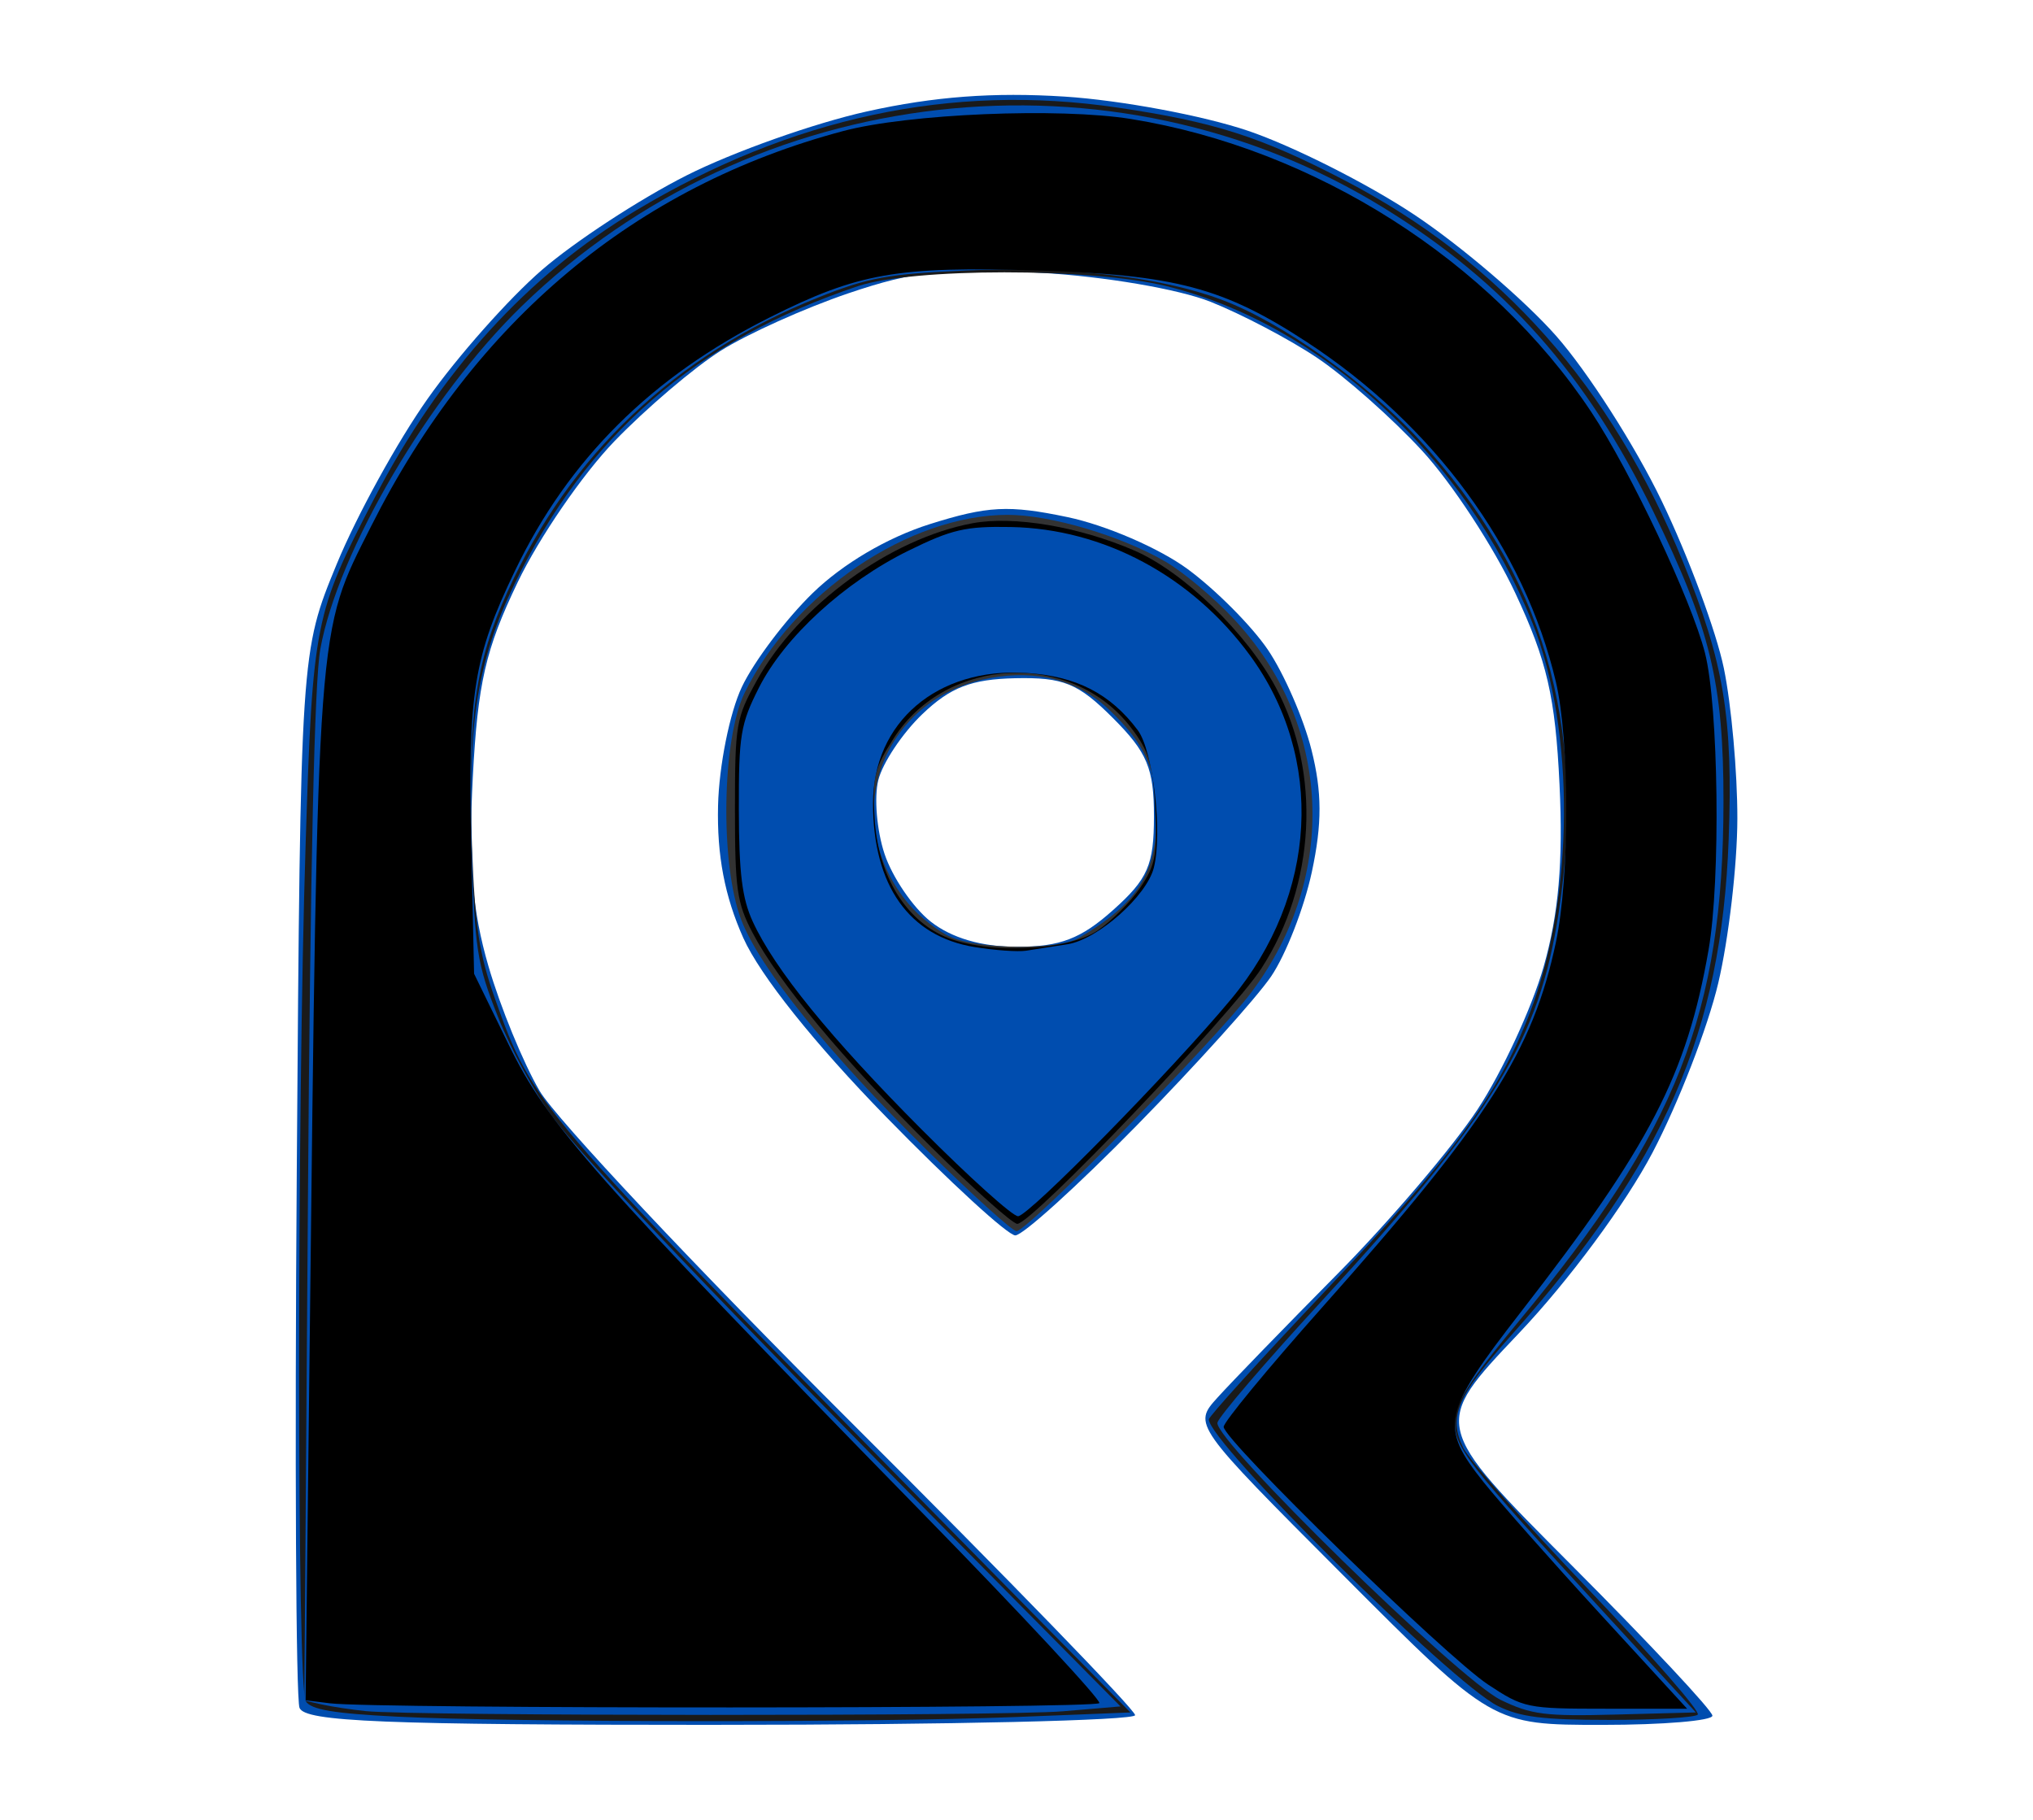
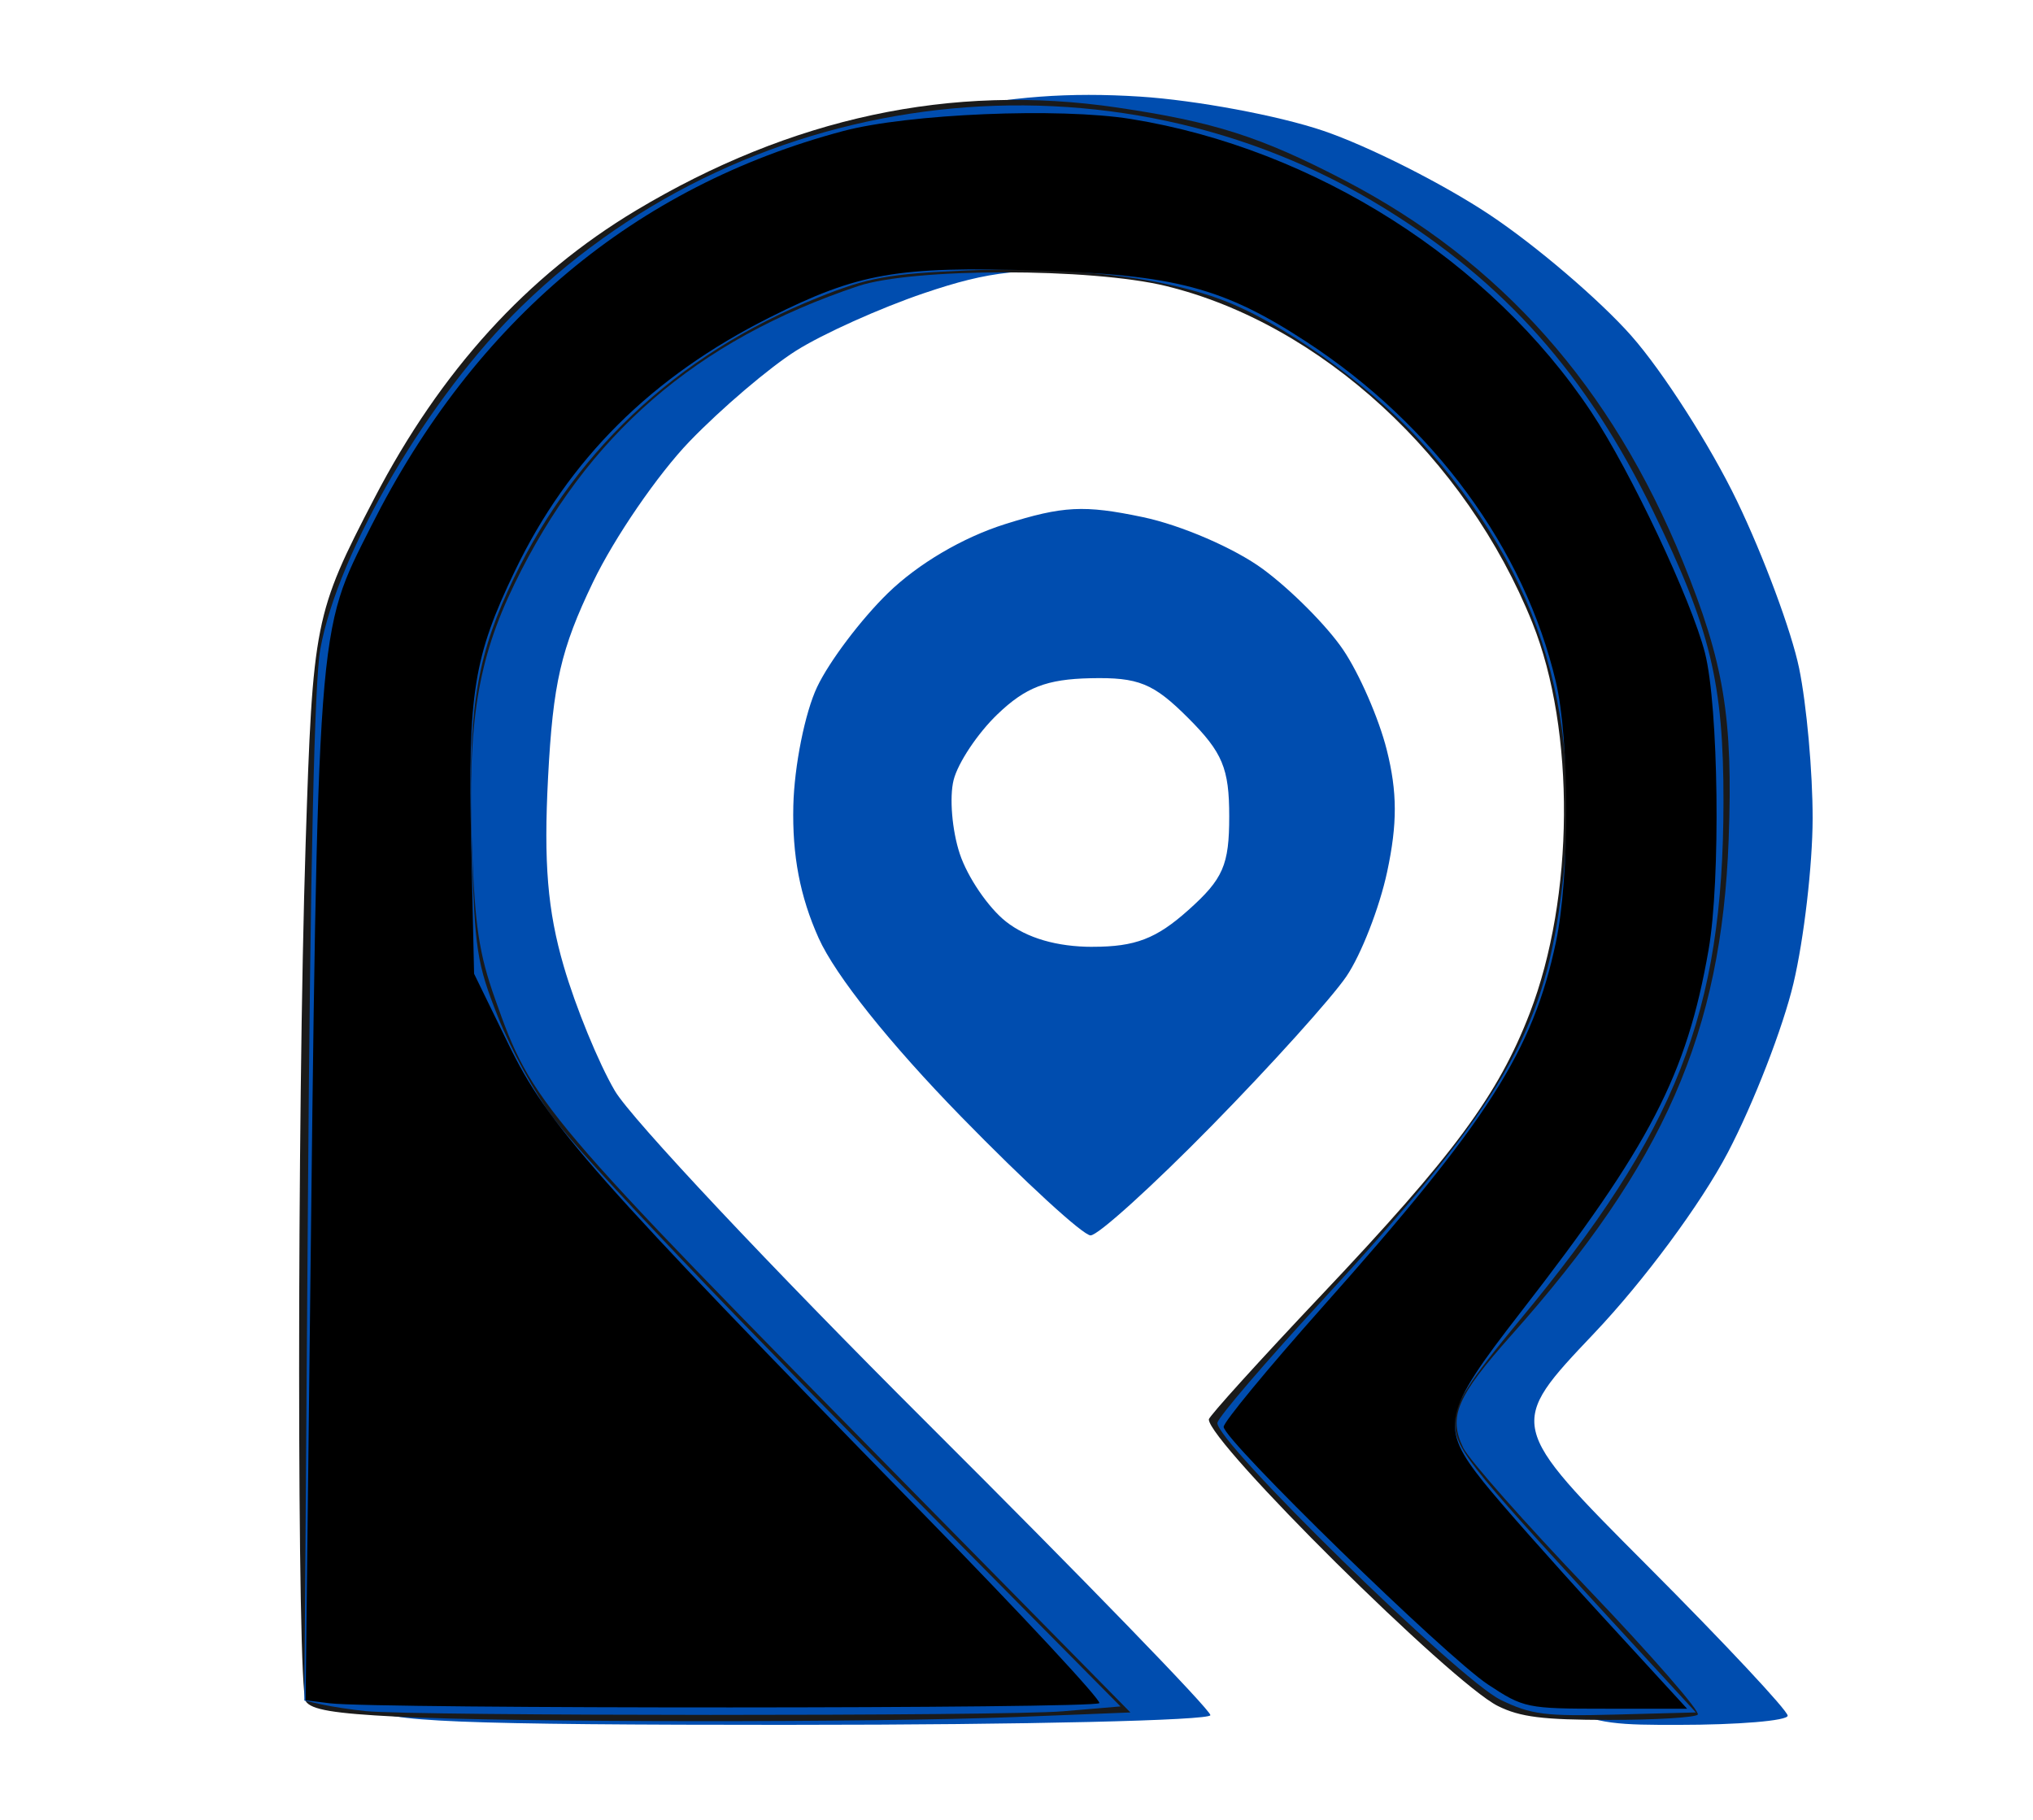
<svg xmlns="http://www.w3.org/2000/svg" width="42.862mm" height="38.365mm" viewBox="0 0 42.862 38.365" version="1.1" id="svg5" xml:space="preserve">
  <defs id="defs2" />
  <g id="layer1" transform="translate(-83.02214,-120.5084)">
-     <path style="fill:#004daf;fill-opacity:1;stroke-width:0.265" d="m 98.214,156.873 c -7.113,0 -8.765,-0.067 -8.877,-0.359 -0.076,-0.197 -0.102,-5.287 -0.058,-11.311 0.08,-10.952 0.08,-10.952 0.843,-12.804 0.42,-1.019 1.281,-2.586 1.915,-3.482 0.633,-0.897 1.719,-2.12 2.412,-2.719 0.693,-0.599 2.063,-1.494 3.045,-1.99 0.982,-0.496 2.695,-1.104 3.808,-1.351 1.412,-0.314 2.671,-0.408 4.168,-0.312 1.18,0.076 2.919,0.4 3.865,0.721 0.946,0.321 2.521,1.115 3.499,1.765 0.979,0.65 2.325,1.8 2.993,2.555 0.667,0.755 1.672,2.326 2.232,3.49 0.56,1.164 1.148,2.748 1.307,3.519 0.159,0.771 0.287,2.2 0.285,3.175 -0.002,0.975 -0.183,2.535 -0.403,3.465 -0.219,0.931 -0.843,2.538 -1.385,3.572 -0.566,1.079 -1.767,2.703 -2.82,3.812 -1.834,1.933 -1.834,1.933 1.124,4.899 1.627,1.631 2.958,3.054 2.958,3.161 0,0.107 -1.044,0.194 -2.319,0.194 -2.319,0 -2.319,0 -5.475,-3.164 -3.156,-3.164 -3.156,-3.164 -2.642,-3.734 0.283,-0.314 1.42,-1.486 2.528,-2.606 1.108,-1.119 2.439,-2.683 2.959,-3.475 0.52,-0.792 1.145,-2.143 1.39,-3.002 0.317,-1.111 0.414,-2.219 0.336,-3.841 -0.089,-1.854 -0.263,-2.608 -0.934,-4.042 -0.454,-0.97 -1.338,-2.32 -1.966,-3.001 -0.628,-0.681 -1.62,-1.559 -2.205,-1.952 -0.585,-0.393 -1.6,-0.926 -2.255,-1.186 -0.673,-0.267 -2.226,-0.532 -3.572,-0.61 -1.985,-0.115 -2.66,-0.043 -4.056,0.43 -0.921,0.312 -2.134,0.858 -2.697,1.213 -0.562,0.355 -1.571,1.214 -2.241,1.908 -0.67,0.695 -1.588,2.032 -2.039,2.972 -0.678,1.412 -0.843,2.127 -0.947,4.117 -0.094,1.799 -0.011,2.805 0.33,3.977 0.251,0.863 0.736,2.046 1.079,2.63 0.343,0.584 3.308,3.738 6.589,7.009 3.281,3.271 5.966,6.039 5.966,6.152 0,0.112 -3.933,0.204 -8.74,0.204 z m 6.215,-10.319 c -0.158,0 -1.384,-1.125 -2.726,-2.5 -1.513,-1.55 -2.656,-2.982 -3.009,-3.77 -0.393,-0.877 -0.558,-1.742 -0.533,-2.791 0.02,-0.837 0.246,-1.963 0.502,-2.502 0.256,-0.54 0.929,-1.43 1.494,-1.98 0.639,-0.62 1.575,-1.171 2.469,-1.453 1.219,-0.384 1.665,-0.407 2.901,-0.148 0.812,0.17 1.936,0.656 2.533,1.095 0.59,0.434 1.351,1.198 1.691,1.699 0.34,0.501 0.755,1.451 0.921,2.112 0.224,0.891 0.226,1.557 0.008,2.575 -0.162,0.756 -0.549,1.747 -0.859,2.203 -0.311,0.456 -1.586,1.871 -2.835,3.144 -1.249,1.273 -2.399,2.315 -2.557,2.315 z m 0.043,-6.085 c 0.898,0 1.341,-0.17 2.015,-0.772 0.737,-0.658 0.864,-0.95 0.864,-1.979 0,-1.011 -0.141,-1.348 -0.865,-2.072 -0.734,-0.734 -1.046,-0.861 -2.06,-0.839 -0.923,0.02 -1.368,0.192 -1.958,0.757 -0.42,0.402 -0.837,1.028 -0.928,1.39 -0.091,0.363 -0.033,1.062 0.13,1.554 0.163,0.492 0.601,1.135 0.973,1.429 0.444,0.349 1.076,0.533 1.829,0.533 z" id="path4592" />
-     <path style="fill:#333333;fill-opacity:1;stroke-width:0.595" d="M 73.905,91.687 C 65.98,83.874 60.554,77.154 59.076,73.323 57.367,68.895 57.512,58.919 59.34,55.197 63.243,47.244 72.444,41.024 80.305,41.024 c 3.407,0 9.082,1.688 12.593,3.746 1.413,0.828 3.849,2.874 5.413,4.546 7.813,8.353 8.382,20.456 1.397,29.76 -2.837,3.779 -17.828,19.026 -18.706,19.026 -0.325,0 -3.518,-2.887 -7.097,-6.415 z m 12.058,-16.943 c 4.585,-2.673 6.193,-5.141 6.193,-9.505 0,-3.954 -0.817,-5.844 -3.742,-8.655 -2.463,-2.367 -5.797,-3.256 -9.567,-2.551 -8.672,1.62 -12.117,11.253 -6.439,18.002 0.855,1.016 2.37,2.203 3.368,2.637 2.271,0.989 8.538,1.033 10.186,0.072 z" id="path4705" transform="matrix(0.2645833,0,0,0.2645833,83.02214,120.5084)" />
+     <path style="fill:#004daf;fill-opacity:1;stroke-width:0.265" d="m 99.801,156.873 c -7.113,0 -8.765,-0.067 -8.877,-0.359 -0.076,-0.197 -0.102,-5.287 -0.058,-11.311 0.08,-10.952 0.08,-10.952 0.843,-12.804 0.42,-1.019 1.281,-2.586 1.915,-3.482 0.633,-0.897 1.719,-2.12 2.412,-2.719 0.693,-0.599 2.063,-1.494 3.045,-1.99 0.982,-0.496 2.695,-1.104 3.808,-1.351 1.412,-0.314 2.671,-0.408 4.168,-0.312 1.18,0.076 2.919,0.4 3.865,0.721 0.946,0.321 2.521,1.115 3.499,1.765 0.979,0.65 2.325,1.8 2.993,2.555 0.667,0.755 1.672,2.326 2.232,3.49 0.56,1.164 1.148,2.748 1.307,3.519 0.159,0.771 0.287,2.2 0.285,3.175 -0.002,0.975 -0.183,2.535 -0.403,3.465 -0.219,0.931 -0.843,2.538 -1.385,3.572 -0.566,1.079 -1.767,2.703 -2.82,3.812 -1.834,1.933 -1.834,1.933 1.124,4.899 1.627,1.631 2.958,3.054 2.958,3.161 0,0.107 -1.044,0.194 -2.319,0.194 -2.319,0 -2.319,0 -5.475,-3.164 -3.156,-3.164 -3.156,-3.164 -2.642,-3.734 0.283,-0.314 1.42,-1.486 2.528,-2.606 1.108,-1.119 2.439,-2.683 2.959,-3.475 0.52,-0.792 1.145,-2.143 1.39,-3.002 0.317,-1.111 0.414,-2.219 0.336,-3.841 -0.089,-1.854 -0.263,-2.608 -0.934,-4.042 -0.454,-0.97 -1.338,-2.32 -1.966,-3.001 -0.628,-0.681 -1.62,-1.559 -2.205,-1.952 -0.585,-0.393 -1.6,-0.926 -2.255,-1.186 -0.673,-0.267 -2.226,-0.532 -3.572,-0.61 -1.985,-0.115 -2.66,-0.043 -4.056,0.43 -0.921,0.312 -2.134,0.858 -2.697,1.213 -0.562,0.355 -1.571,1.214 -2.241,1.908 -0.67,0.695 -1.588,2.032 -2.039,2.972 -0.678,1.412 -0.843,2.127 -0.947,4.117 -0.094,1.799 -0.011,2.805 0.33,3.977 0.251,0.863 0.736,2.046 1.079,2.63 0.343,0.584 3.308,3.738 6.589,7.009 3.281,3.271 5.966,6.039 5.966,6.152 0,0.112 -3.933,0.204 -8.74,0.204 z m 6.215,-10.319 c -0.158,0 -1.384,-1.125 -2.726,-2.5 -1.513,-1.55 -2.656,-2.982 -3.009,-3.77 -0.393,-0.877 -0.558,-1.742 -0.533,-2.791 0.02,-0.837 0.246,-1.963 0.502,-2.502 0.256,-0.54 0.929,-1.43 1.494,-1.98 0.639,-0.62 1.575,-1.171 2.469,-1.453 1.219,-0.384 1.665,-0.407 2.901,-0.148 0.812,0.17 1.936,0.656 2.533,1.095 0.59,0.434 1.351,1.198 1.691,1.699 0.34,0.501 0.755,1.451 0.921,2.112 0.224,0.891 0.226,1.557 0.008,2.575 -0.162,0.756 -0.549,1.747 -0.859,2.203 -0.311,0.456 -1.586,1.871 -2.835,3.144 -1.249,1.273 -2.399,2.315 -2.557,2.315 z m 0.043,-6.085 c 0.898,0 1.341,-0.17 2.015,-0.772 0.737,-0.658 0.864,-0.95 0.864,-1.979 0,-1.011 -0.141,-1.348 -0.865,-2.072 -0.734,-0.734 -1.046,-0.861 -2.06,-0.839 -0.923,0.02 -1.368,0.192 -1.958,0.757 -0.42,0.402 -0.837,1.028 -0.928,1.39 -0.091,0.363 -0.033,1.062 0.13,1.554 0.163,0.492 0.601,1.135 0.973,1.429 0.444,0.349 1.076,0.533 1.829,0.533 z" id="path4592" />
    <path style="fill:#1a1a1a;fill-opacity:1;stroke-width:0.595" d="m 31.637,136.786 c -5.048,-0.252 -6.852,-0.557 -7.274,-1.228 -0.699,-1.11 -0.704,-46.671 -0.007,-68.374 0.565,-17.597 0.707,-18.311 5.478,-27.487 C 35.114,29.541 42.015,21.953 50.698,16.757 63.059,9.36 75.821,6.628 88.976,8.562 c 7.768,1.142 11.478,2.328 18.161,5.805 12.439,6.471 21.27,16.422 26.959,30.376 3.288,8.065 4.008,12.434 3.651,22.145 -0.567,15.399 -5.128,25.805 -17.313,39.5 -4.367,4.908 -5.043,6.493 -3.832,8.986 0.452,0.932 4.936,6 9.963,11.262 5.027,5.263 8.951,9.757 8.72,9.989 -0.231,0.231 -3.408,0.42 -7.059,0.42 -5.282,0 -7.095,-0.226 -8.867,-1.107 -3.699,-1.839 -23.066,-21.043 -23.033,-22.839 0.004,-0.237 4.058,-4.711 9.007,-9.944 10.503,-11.102 14.05,-15.904 16.563,-22.42 3.554,-9.215 3.646,-22.531 0.215,-31.1 C 116.833,36.45 105.238,25.792 92.905,22.789 86.929,21.334 72.725,21.339 68.374,22.798 55.431,27.137 46.774,34.642 40.995,46.533 c -2.931,6.03 -3.745,11.048 -3.386,20.877 0.235,6.421 0.561,8.579 1.844,12.198 2.961,8.351 3.483,8.965 33.353,39.304 l 17.269,17.539 -9.216,0.367 c -11.218,0.447 -40.024,0.429 -49.223,-0.032 z" id="path4985" transform="matrix(0.2645833,0,0,0.2645833,83.02214,120.5084)" />
    <path style="fill:#004daf;fill-opacity:1;stroke-width:0.595" d="m 29.133,136.343 c -1.145,-0.118 -2.712,-0.355 -3.482,-0.527 l -1.401,-0.313 0.288,-39.956 C 24.73,68.807 25.056,54.313 25.523,51.726 26.929,43.928 34.188,31.574 41.592,24.377 59.998,6.484 88.66,3.232 110.295,16.582 c 9.655,5.957 16.103,13.222 21.431,24.145 4.569,9.366 5.618,13.7 5.608,23.176 -0.017,16.78 -3.731,26.221 -16.244,41.298 -4.053,4.883 -5.152,6.604 -5.152,8.068 0,2.125 0.81,3.164 11.825,15.155 l 7.373,8.026 -6.395,0.169 c -5.621,0.149 -6.729,0.008 -9.153,-1.165 -3.337,-1.614 -22.886,-20.744 -22.578,-22.095 0.11,-0.485 3.809,-4.802 8.219,-9.593 C 119.034,88.771 122.651,82.852 124.202,72.719 126.499,57.713 122.971,45.765 113.072,35.024 108.839,30.431 102.118,25.67 97.348,23.885 92.416,22.04 85.113,21.201 77.02,21.551 c -6.261,0.27 -7.828,0.557 -11.839,2.163 -11.376,4.555 -19.796,12.532 -24.742,23.44 -2.566,5.658 -3.162,9.871 -2.856,20.157 0.25,8.41 0.407,9.436 2.099,13.719 1.005,2.546 2.971,6.143 4.367,7.992 2.74,3.629 13.146,14.537 32.819,34.405 l 12.42,12.543 -4.601,0.389 c -4.651,0.393 -51.707,0.38 -55.553,-0.015 z" id="path4987" transform="matrix(0.2645833,0,0,0.2645833,83.02214,120.5084)" />
-     <path style="fill:#000000;fill-opacity:1;stroke-width:0.595" d="M 74.219,91.413 C 67.23,84.494 62.012,78.238 59.963,74.319 58.72,71.943 58.564,70.847 58.564,64.509 c 0,-6.793 0.084,-7.287 1.758,-10.309 3.304,-5.966 10.618,-11.29 17.181,-12.509 3.275,-0.608 8.481,0.271 12.884,2.175 3.916,1.694 8.974,6.593 11.288,10.936 3.616,6.784 3.158,15.685 -1.148,22.341 -2.398,3.707 -18.34,20.395 -19.465,20.376 -0.378,-0.006 -3.458,-2.754 -6.844,-6.106 z M 87.446,74.157 c 1.103,-0.744 2.637,-2.282 3.409,-3.419 1.214,-1.789 1.375,-2.633 1.196,-6.284 -0.174,-3.55 -0.477,-4.572 -1.919,-6.462 -4.713,-6.179 -14.688,-5.743 -18.91,0.826 -1.543,2.401 -1.722,3.143 -1.531,6.365 0.256,4.332 2.234,7.801 5.311,9.317 3.14,1.547 9.916,1.36 12.443,-0.343 z" id="path4989" transform="matrix(0.2645833,0,0,0.2645833,83.02214,120.5084)" />
-     <path style="fill:#004daf;fill-opacity:1;stroke-width:0.595" d="M 73.49,90.049 C 66.161,82.693 61.735,77.247 59.98,73.428 c -0.846,-1.842 -1.096,-3.85 -1.106,-8.91 -0.012,-5.936 0.134,-6.822 1.598,-9.716 2.046,-4.045 6.809,-8.409 11.92,-10.924 3.449,-1.697 4.551,-1.951 8.16,-1.884 7.386,0.139 14.412,3.905 19.031,10.199 6.006,8.186 5.416,19.132 -1.479,27.416 -4.73,5.684 -16.134,17.302 -16.983,17.302 -0.436,0 -3.87,-3.089 -7.631,-6.864 z M 85.081,75.235 c 2.403,-0.384 6.297,-3.842 6.862,-6.095 0.704,-2.807 -0.06,-9.331 -1.285,-10.963 -2.184,-2.91 -4.903,-4.304 -8.885,-4.558 -7.083,-0.451 -12.215,3.927 -12.208,10.415 0.008,6.528 2.877,10.58 8.09,11.428 1.598,0.26 3.441,0.392 4.095,0.294 0.654,-0.098 2.152,-0.332 3.33,-0.52 z" id="path5060" transform="matrix(0.2645833,0,0,0.2645833,83.02214,120.5084)" />
    <path style="fill:#000000;fill-opacity:1;stroke-width:0.595" d="m 26.297,135.722 -1.945,-0.241 0.314,-27.46 C 25.341,48.891 25.215,50.583 29.58,41.917 37.818,25.558 50.61,14.851 67.185,10.443 72.374,9.063 84.402,8.559 90.125,9.483 104.763,11.844 118.801,20.777 126.792,32.817 c 3.153,4.75 7.985,14.988 9.066,19.207 1.089,4.252 1.258,18.107 0.288,23.661 -1.741,9.973 -4.649,15.581 -14.967,28.869 -6.256,8.057 -6.487,9.119 -2.948,13.561 1.261,1.583 5.423,6.289 9.249,10.458 l 6.957,7.581 h -6.472 c -6.305,0 -6.547,-0.05 -9.398,-1.932 -3.356,-2.217 -21.06,-19.473 -21.06,-20.528 0,-0.385 3.518,-4.652 7.817,-9.483 13.273,-14.914 16.818,-20.45 18.659,-29.137 1.101,-5.194 1.098,-16.074 -0.005,-20.75 C 121.479,43.723 114.249,33.864 104.12,27.244 97.493,22.913 93.636,21.892 82.618,21.553 71.489,21.21 68.378,21.756 61.347,25.286 51.908,30.024 45.31,36.585 41.033,45.483 c -3.293,6.851 -3.753,9.721 -3.486,21.739 l 0.23,10.367 2.756,5.648 c 3.115,6.383 6.614,10.342 33.105,37.457 7.828,8.012 14.11,14.767 13.961,15.013 -0.273,0.449 -57.682,0.463 -61.303,0.015 z" id="path5062" transform="matrix(0.2645833,0,0,0.2645833,83.02214,120.5084)" />
  </g>
</svg>
